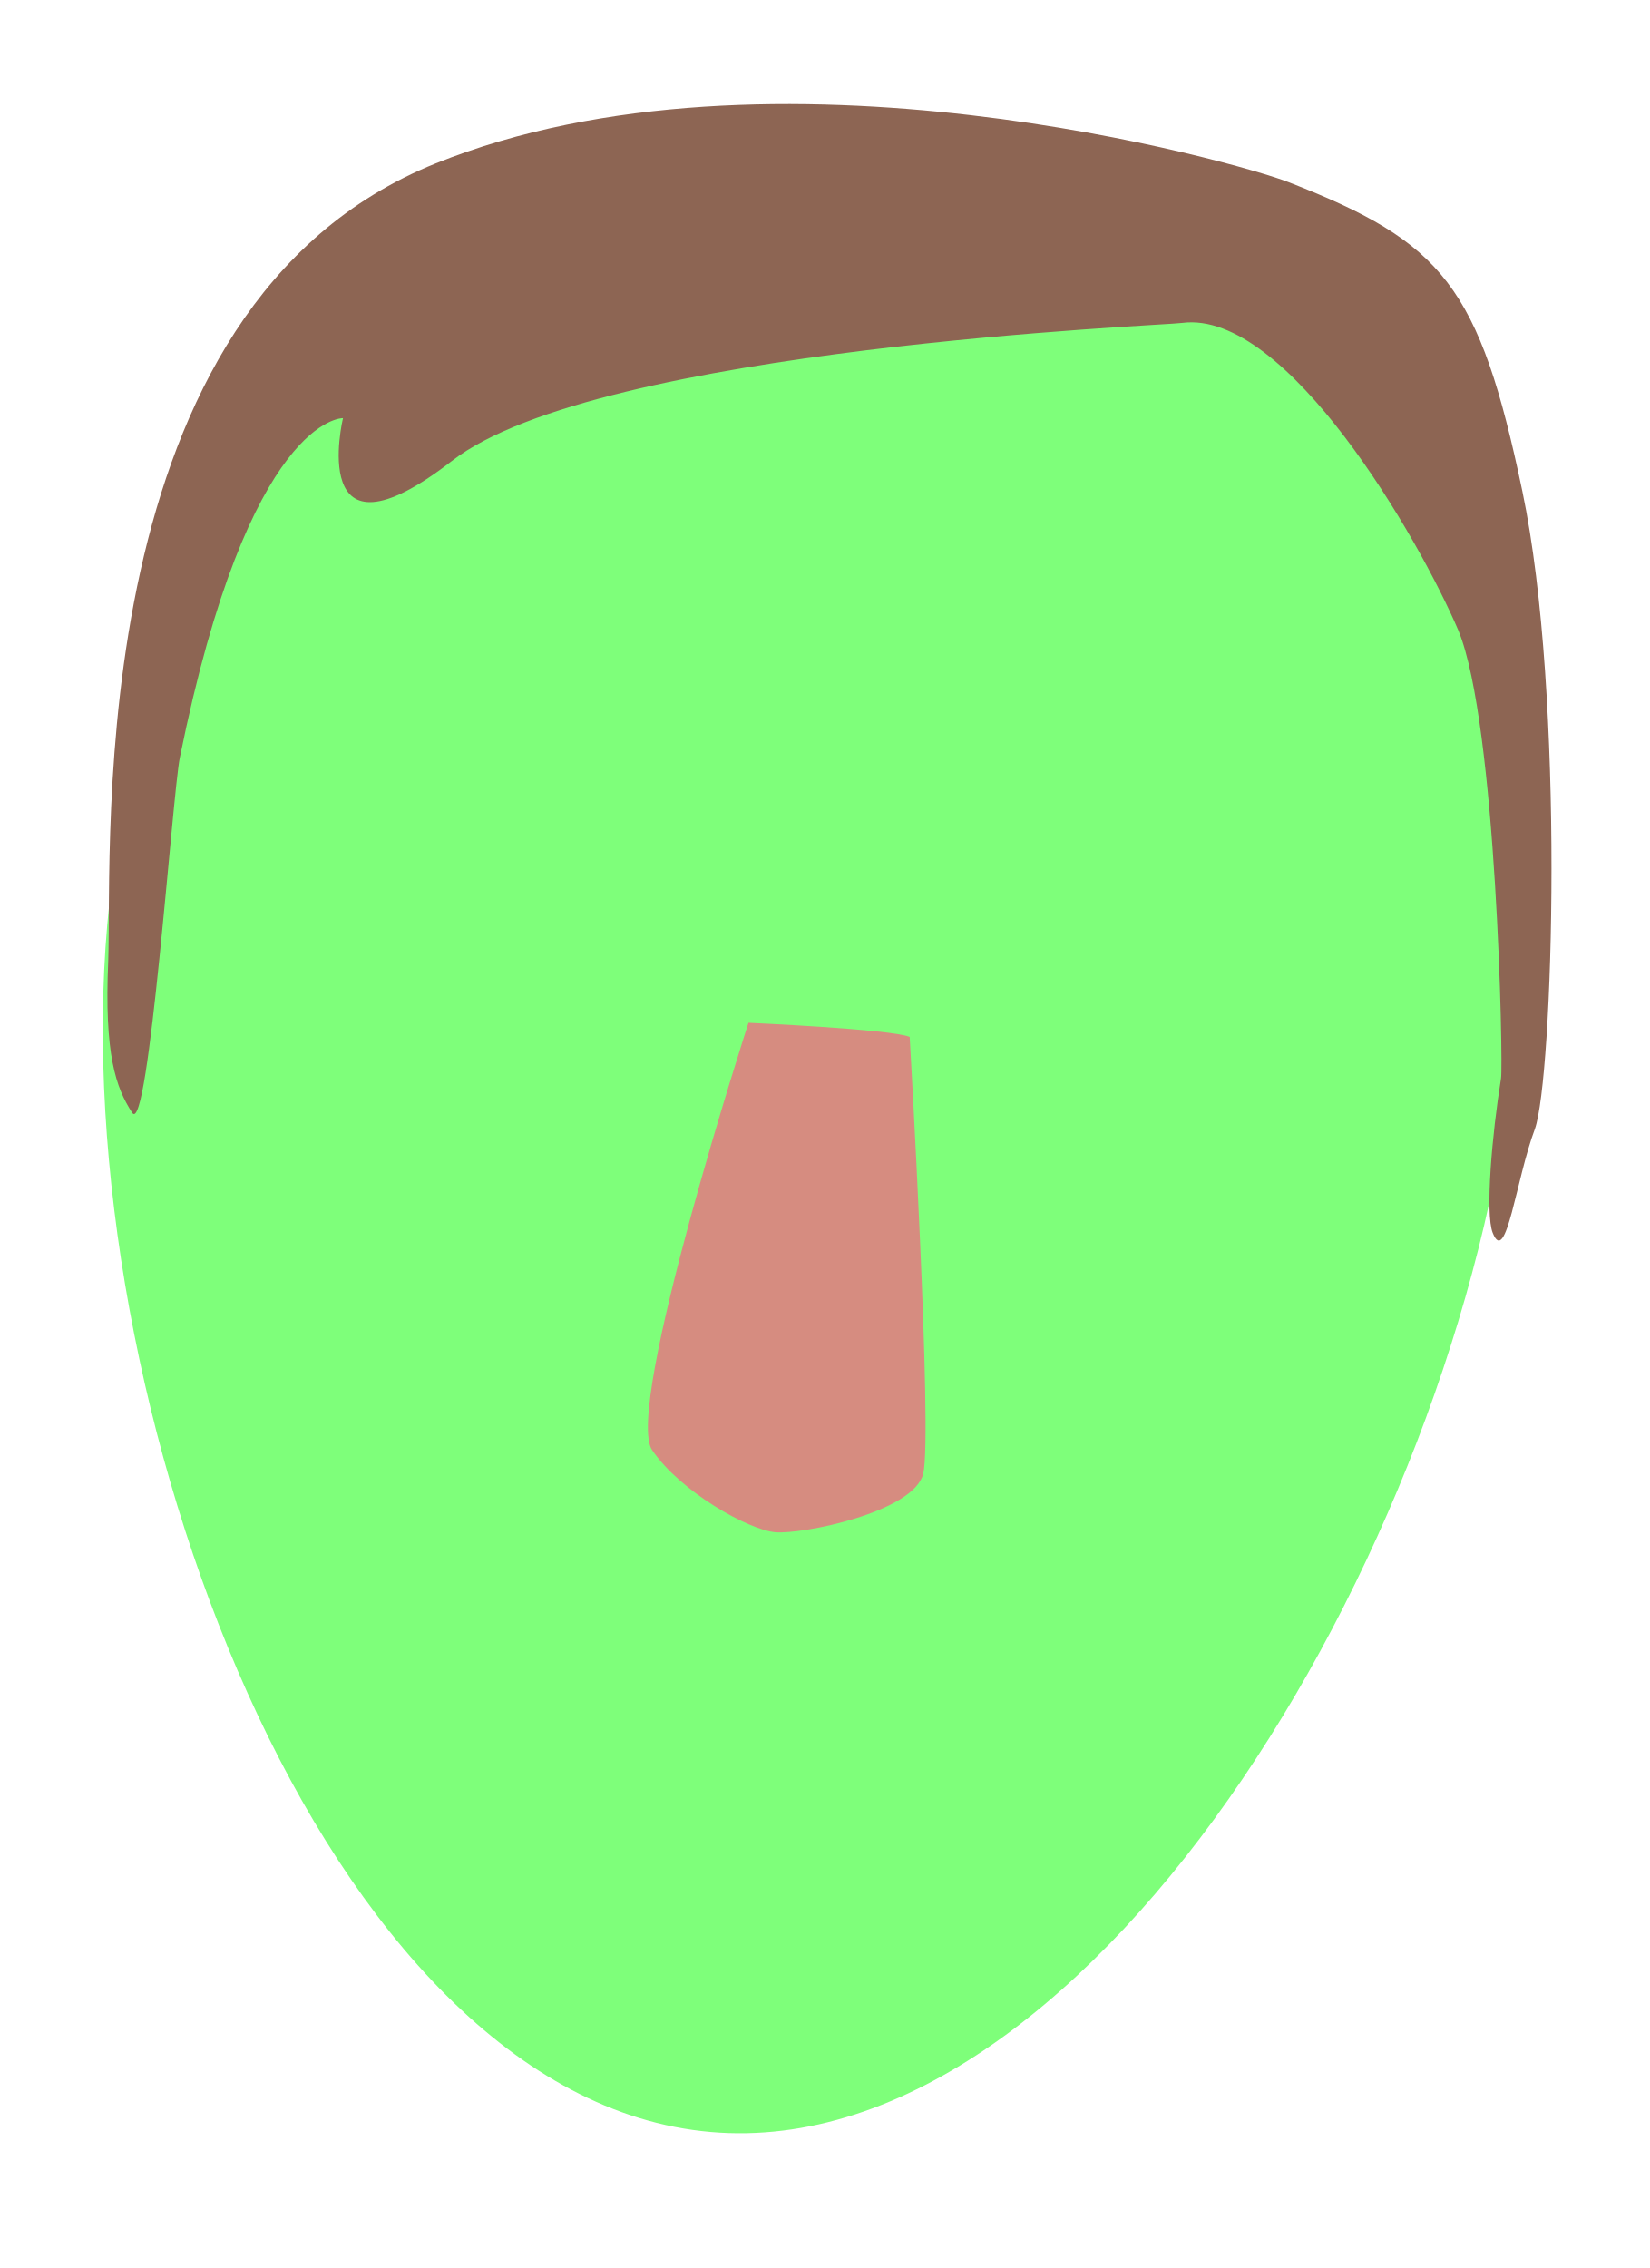
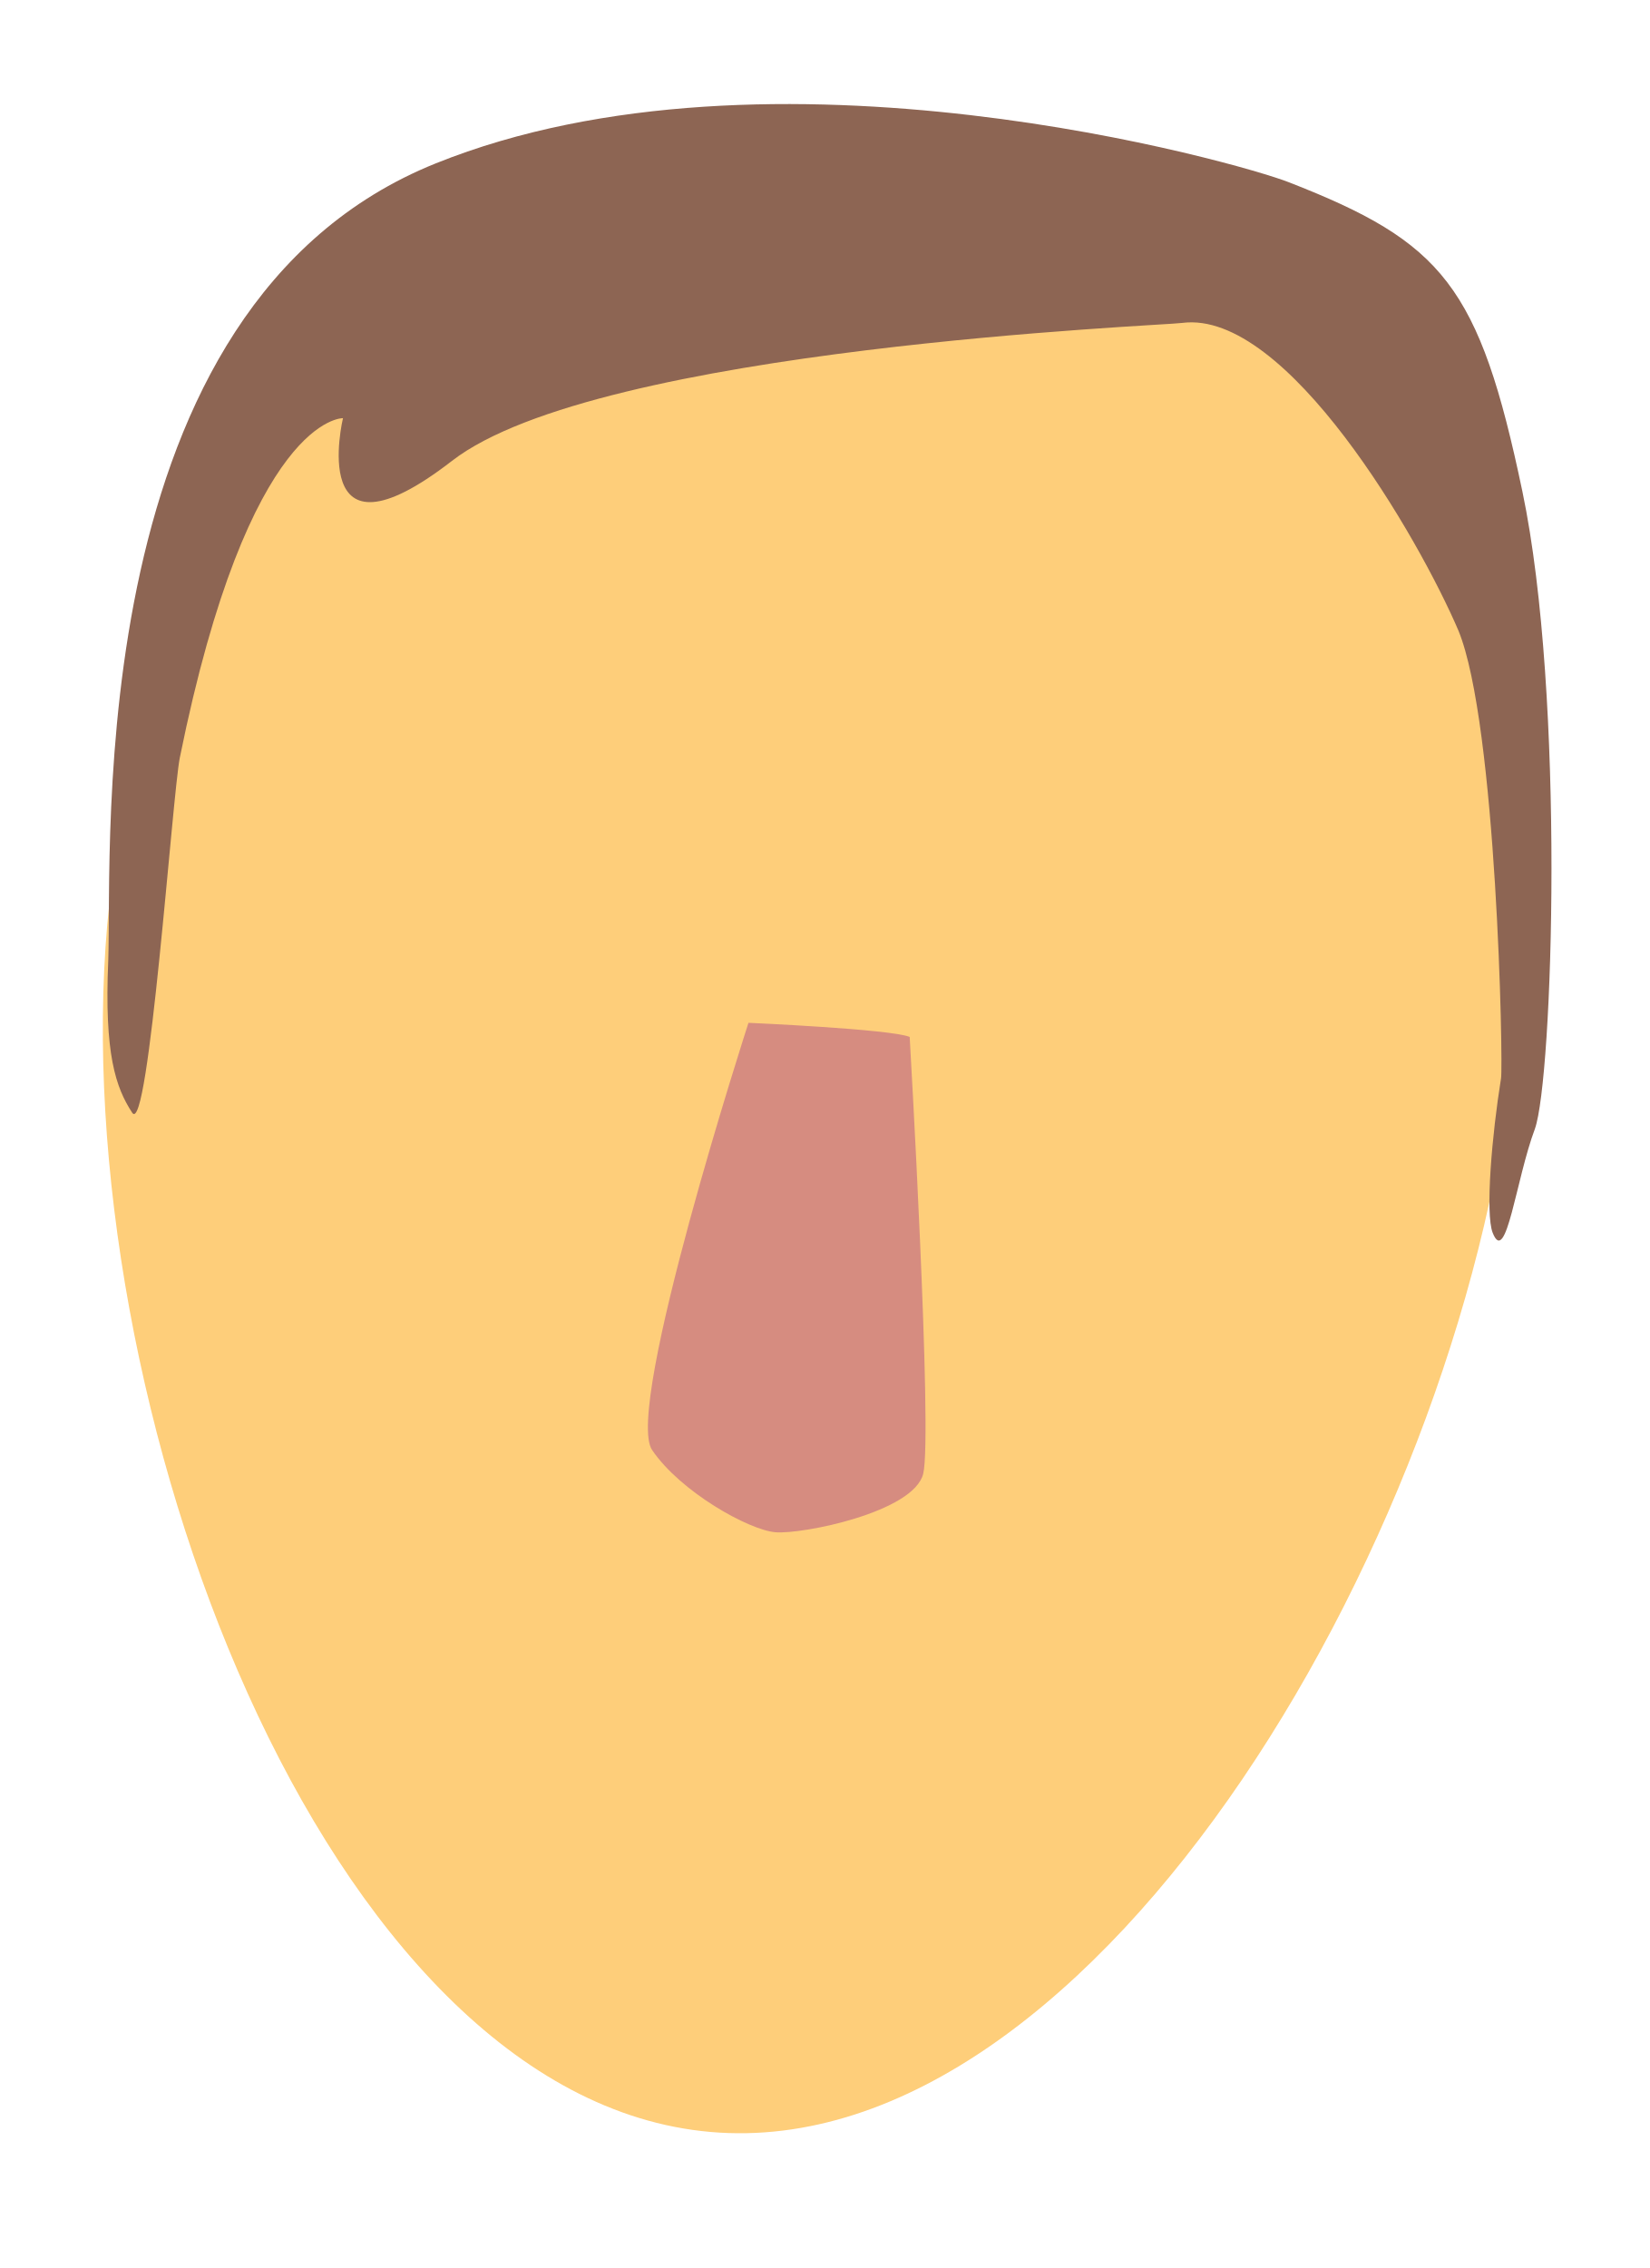
<svg xmlns="http://www.w3.org/2000/svg" version="1.1" id="Layer_1" x="0px" y="0px" viewBox="0 0 160 220" style="enable-background:new 0 0 160 220;" xml:space="preserve">
  <style type="text/css"> 
- 	.st0{fill:#7EFF7A;} 
+ 	.st0{fill:#FECE7A;} 
	.st1{fill:#D68C80;} 
	.st2{fill:#8D6553;} 
</style>
  <g transform="rotate(5 80 110)">
    <g transform="translate(-775 -83)">
      <path class="st0" d="M920.9,177.9c0,47.1-30.7,112.5-68.5,112.5c-37.8,0-68.5-65.4-68.5-111.5s30.7-85.3,68.5-85.3      C890.2,92.6,920.9,130.8,920.9,177.9z" />
      <path class="st1" d="M862.4,182.9c-1.9-0.6-15.7,0-15.7,0s-8.8,38.3-5.7,42.1c3.1,3.8,10,6.9,12.6,6.9s13.2-3.1,13.8-6.9      C868,221.2,862.4,182.9,862.4,182.9z" />
      <path class="st2" d="M882.7,111.6c-1.6,0.4-56.2,7.3-69.4,19.5c-13.2,12.2-10.9-3.2-10.9-3.2s-9.1,0.5-12.9,34.2      c-0.4,3.6,0.2,37-1.6,34.7c-1.8-2.3-3.2-5.4-3.6-14.5c-0.6-11.4-8.2-63,24.9-79.8c31.3-15.9,77.9-6.8,82.6-5.4      c15.4,4.5,19.3,8.4,25.2,27.9s7.9,56.5,6.6,61.5c-1.4,5-1.6,13.6-3.2,10.4c-0.9-1.8-0.9-9.5-0.5-15c0.1-1.4-3.4-34.2-7.9-42.9      C907.4,130.4,892.7,109.4,882.7,111.6z" />
    </g>
  </g>
</svg>
